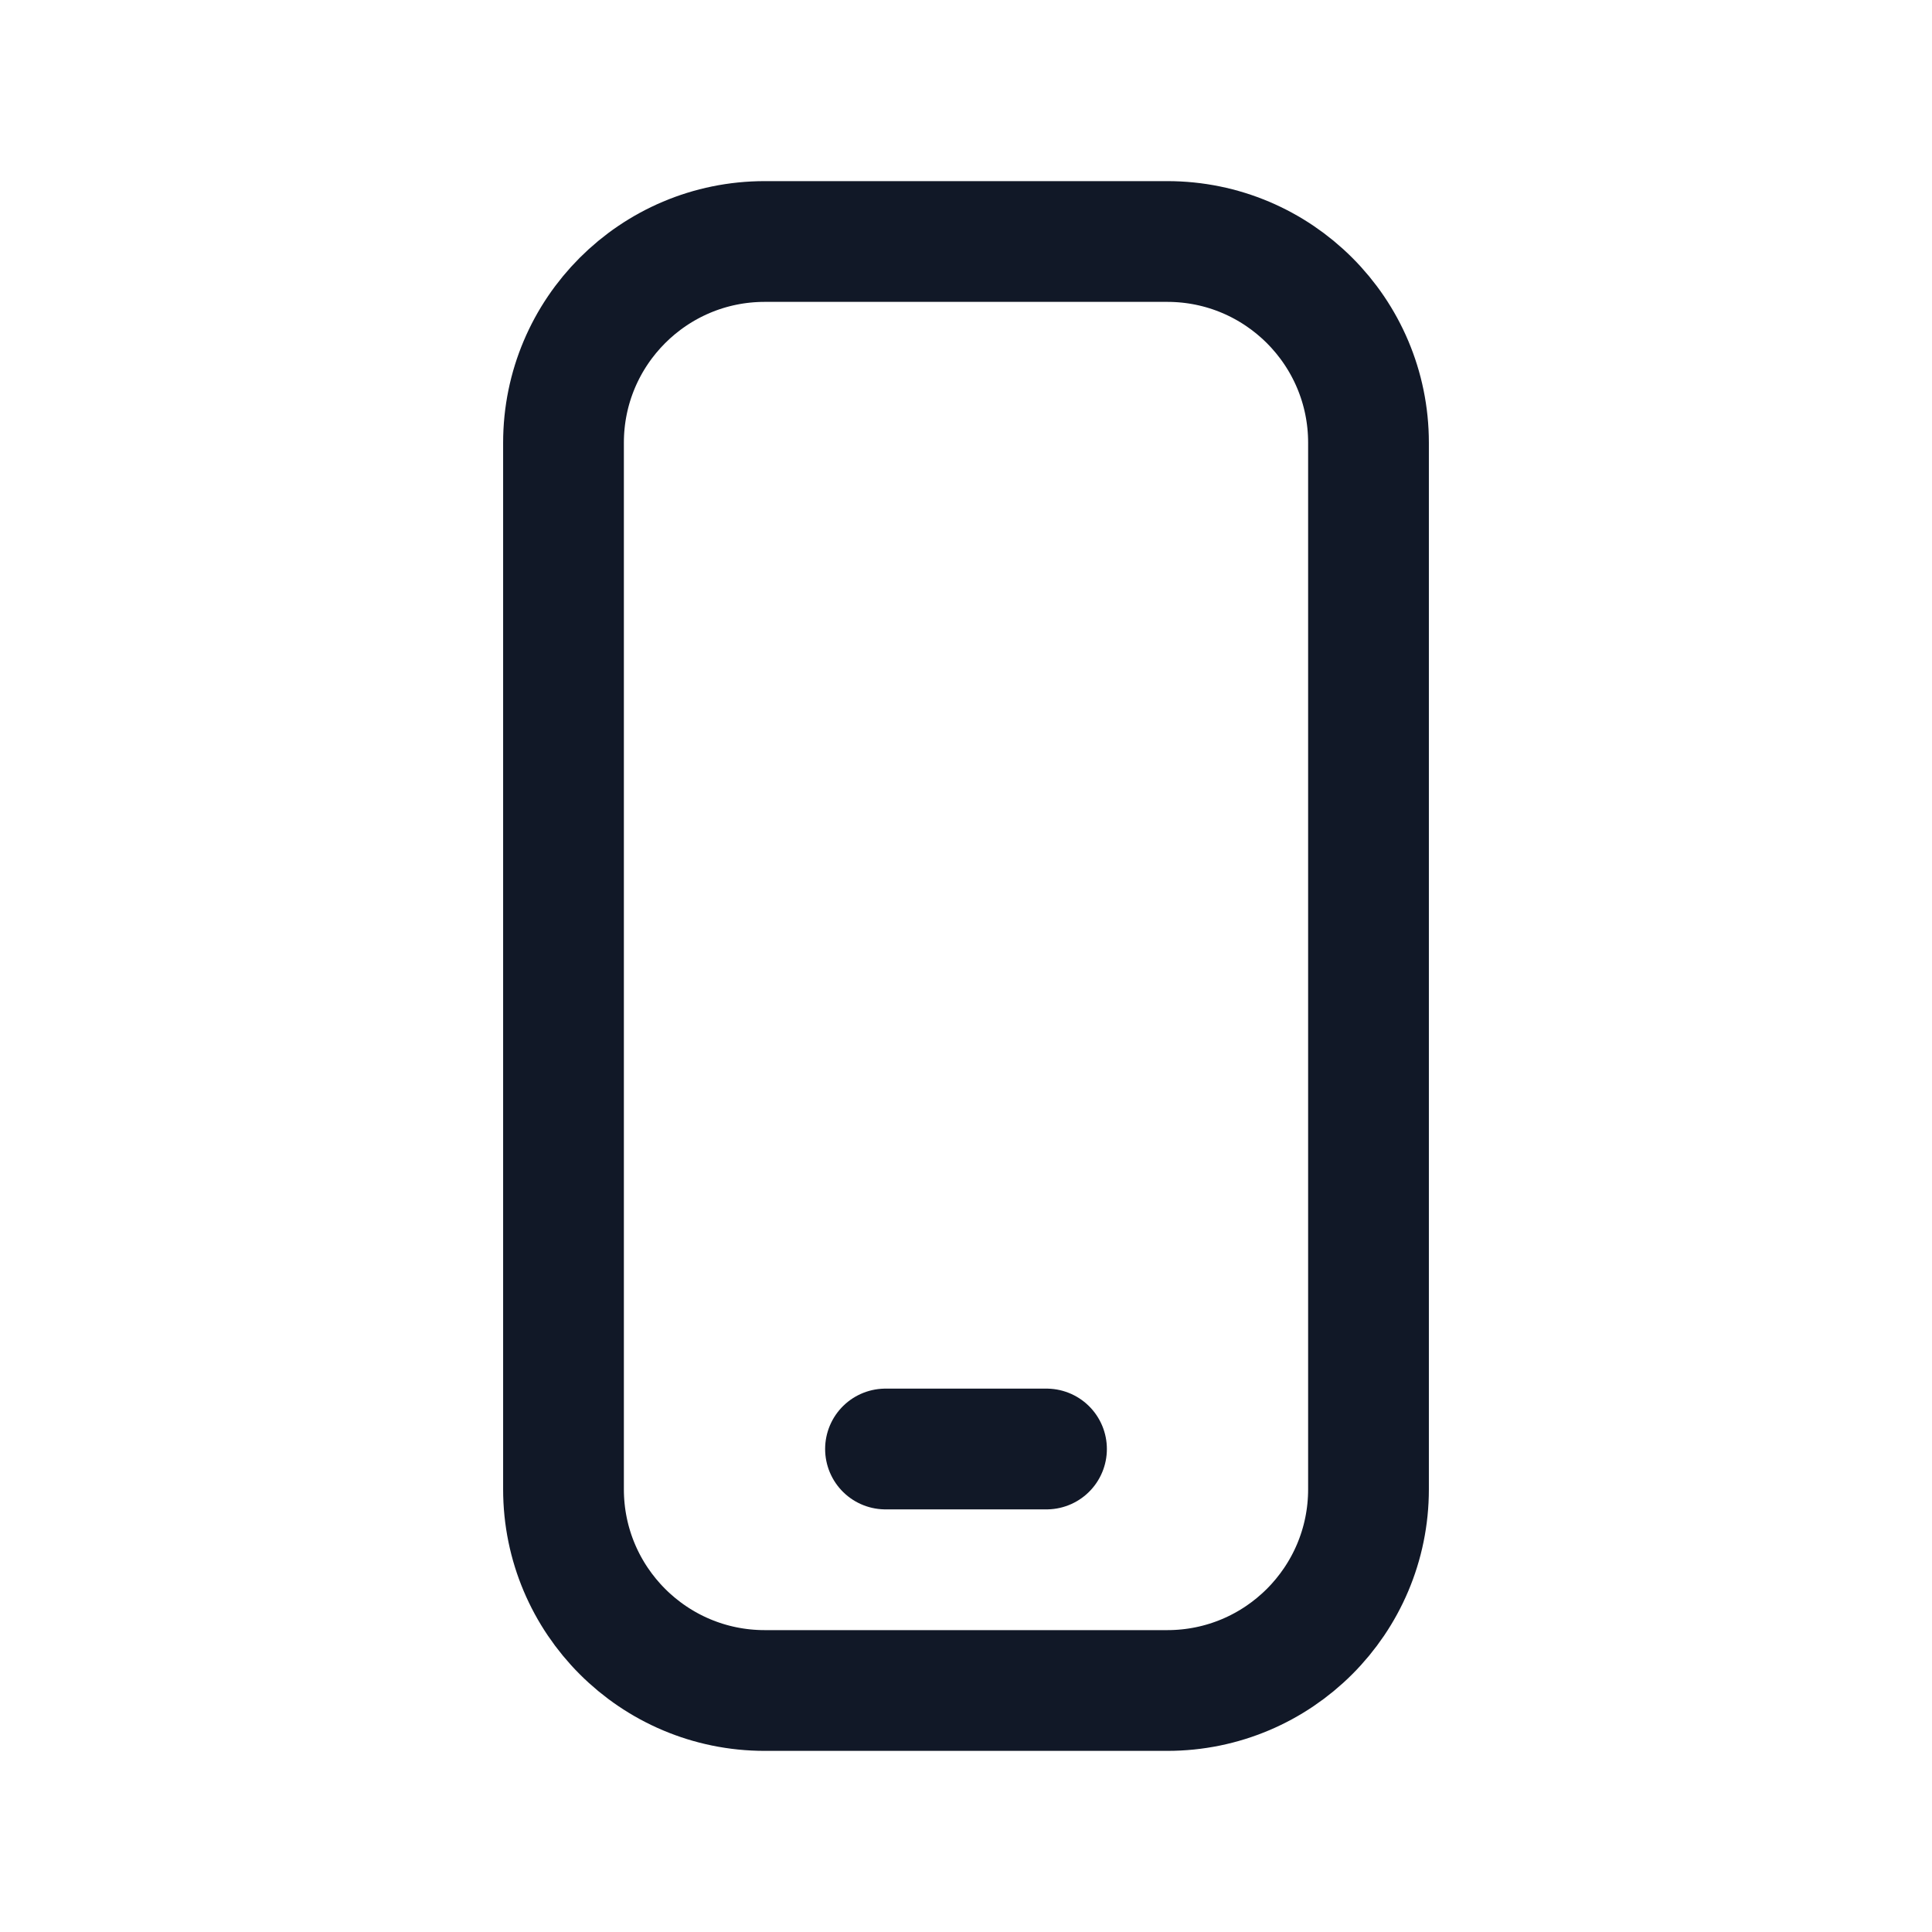
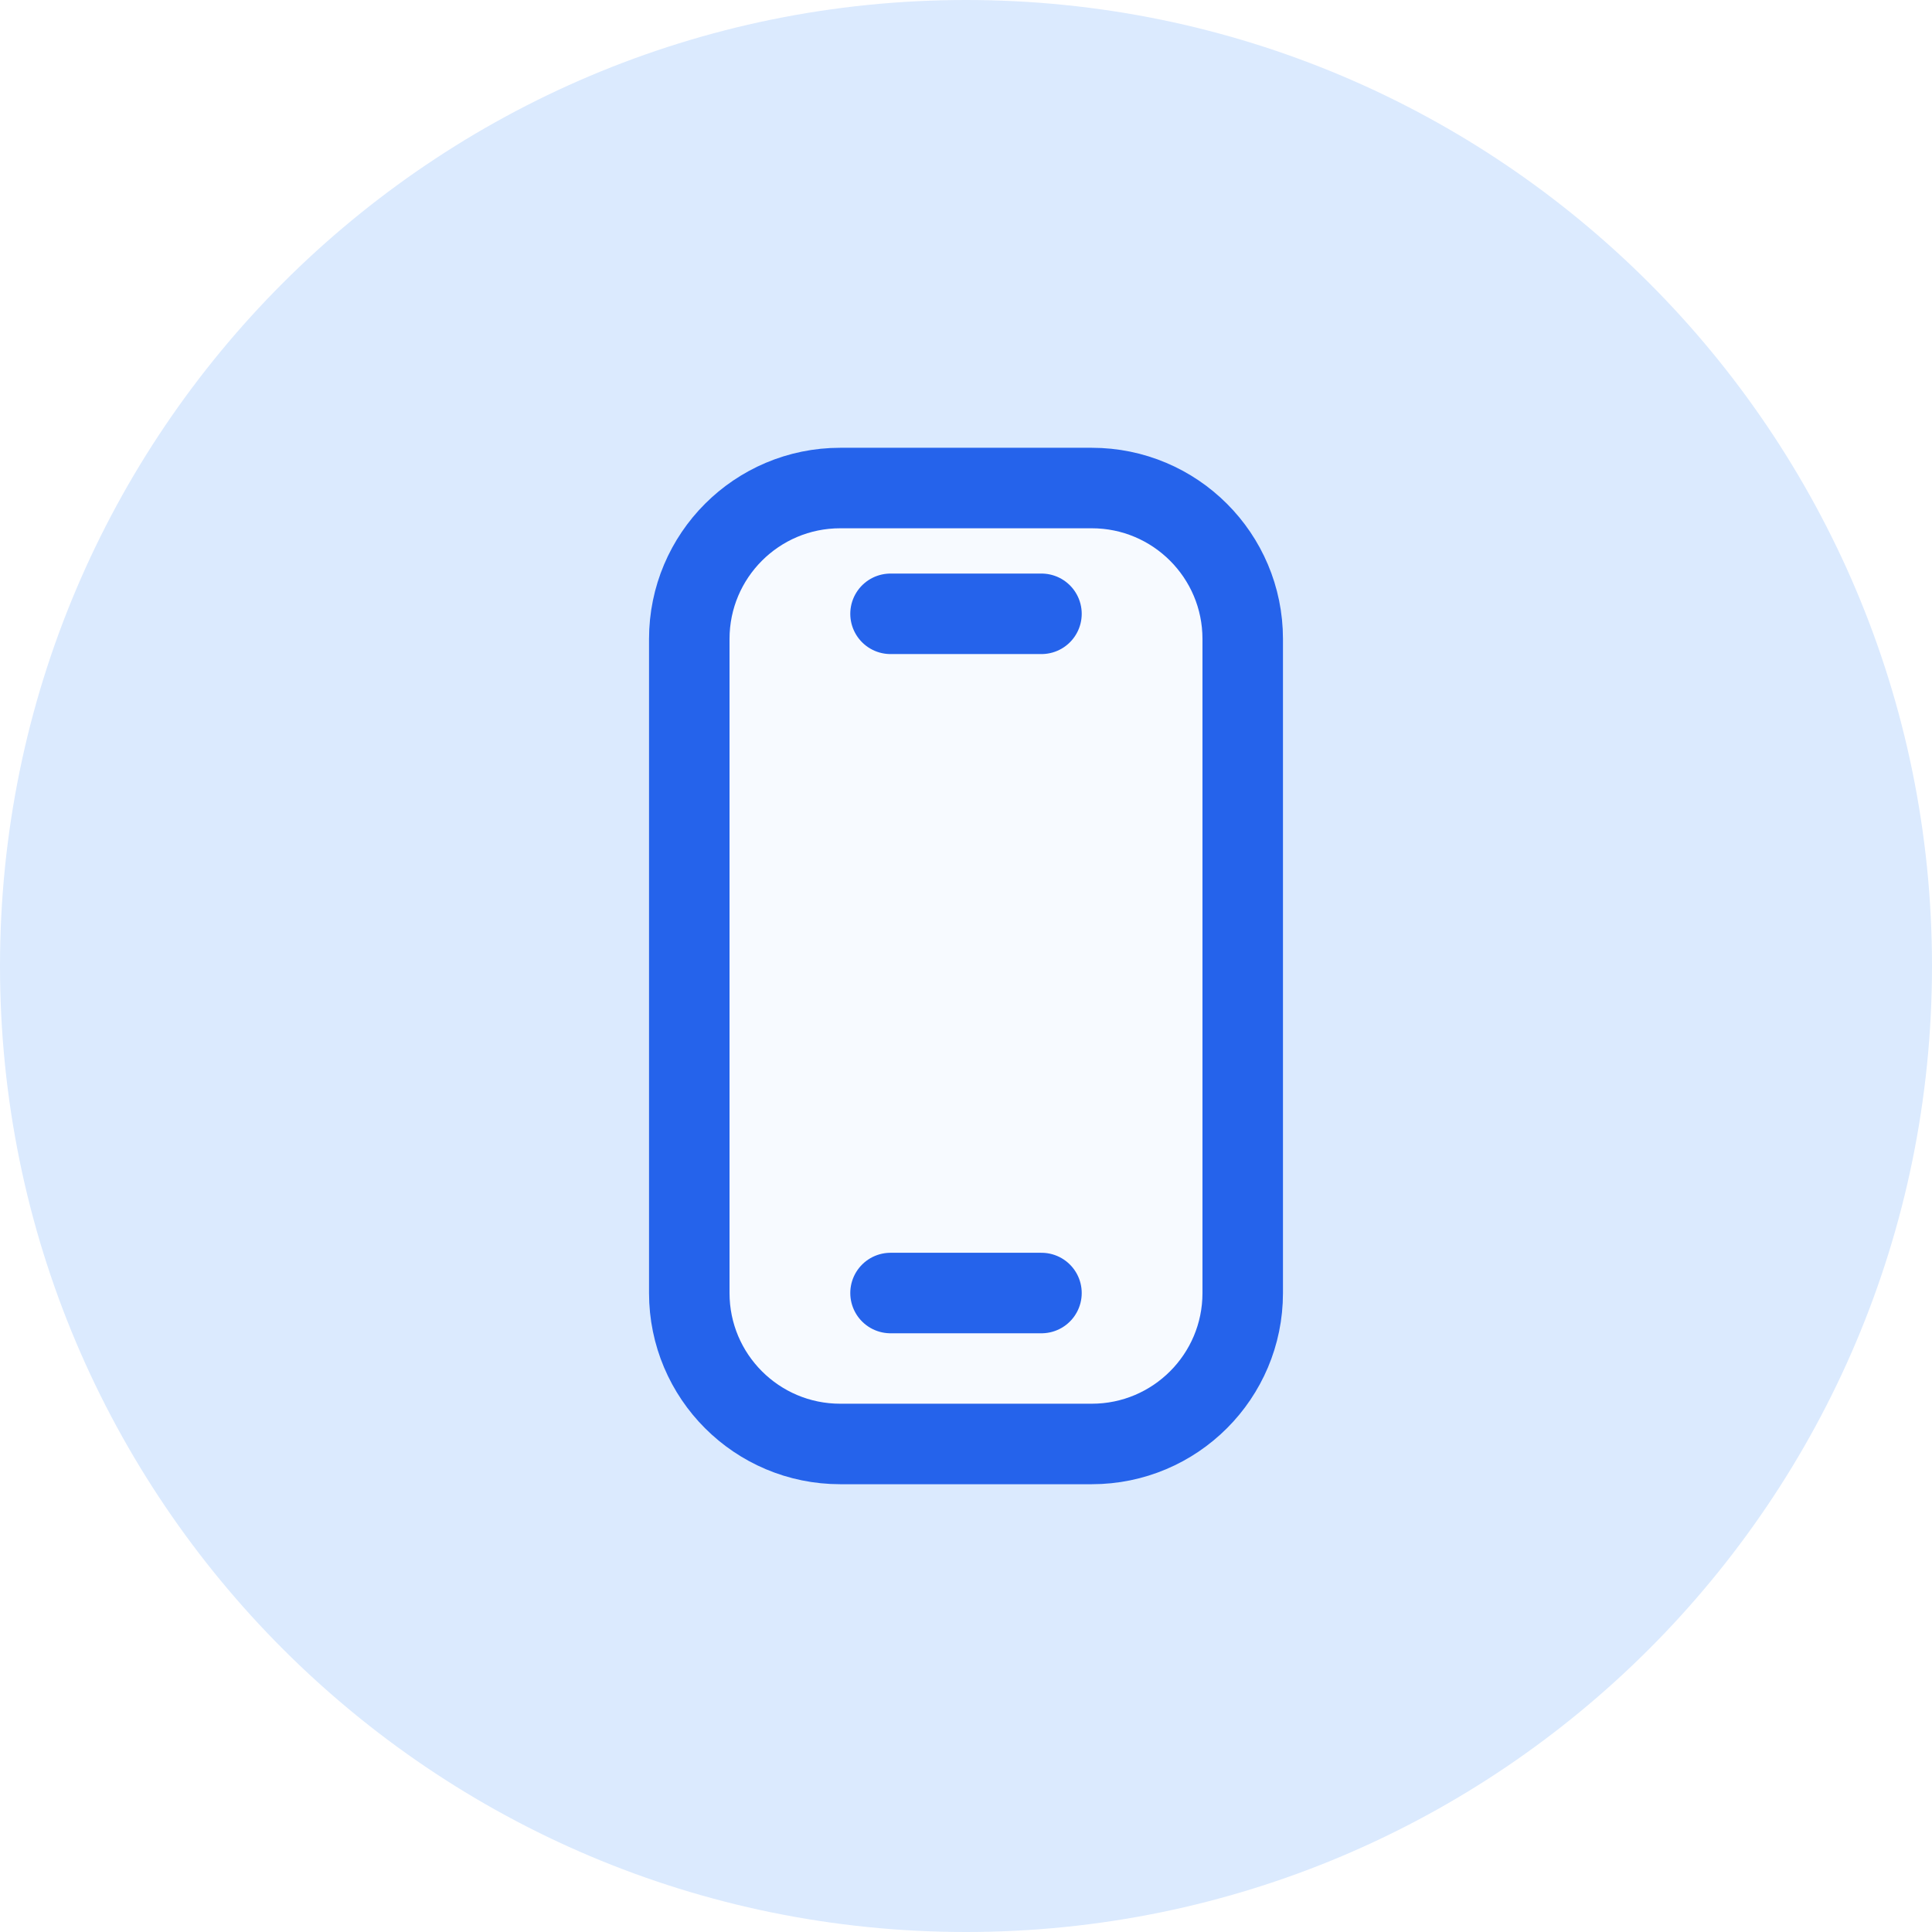
- <svg xmlns="http://www.w3.org/2000/svg" width="48" height="48" viewBox="0 0 24 24" fill="none" stroke="#111827" stroke-width="1.5" stroke-linecap="round" stroke-linejoin="round">
-   <rect x="7" y="3" width="10" height="18" rx="2.5" />
-   <path d="M11 18h2" />
+ <svg xmlns="http://www.w3.org/2000/svg" width="48" height="48" viewBox="0 0 48 48">
+   <style>.f{fill:rgba(255,255,255,.78)}</style>
+   <circle cx="24" cy="24" r="24" fill="#dbeafe" />
+   <g transform="translate(9 9) scale(1.25)" fill="none" stroke="#2563eb" stroke-width="1.6" stroke-linecap="round" stroke-linejoin="round">
+     <rect class="f" x="6.5" y="2.5" width="11" height="19" rx="3" />
+     <path d="M10.5 5h3" />
+     <path d="M10.5 18.5h3" />
+   </g>
</svg>
